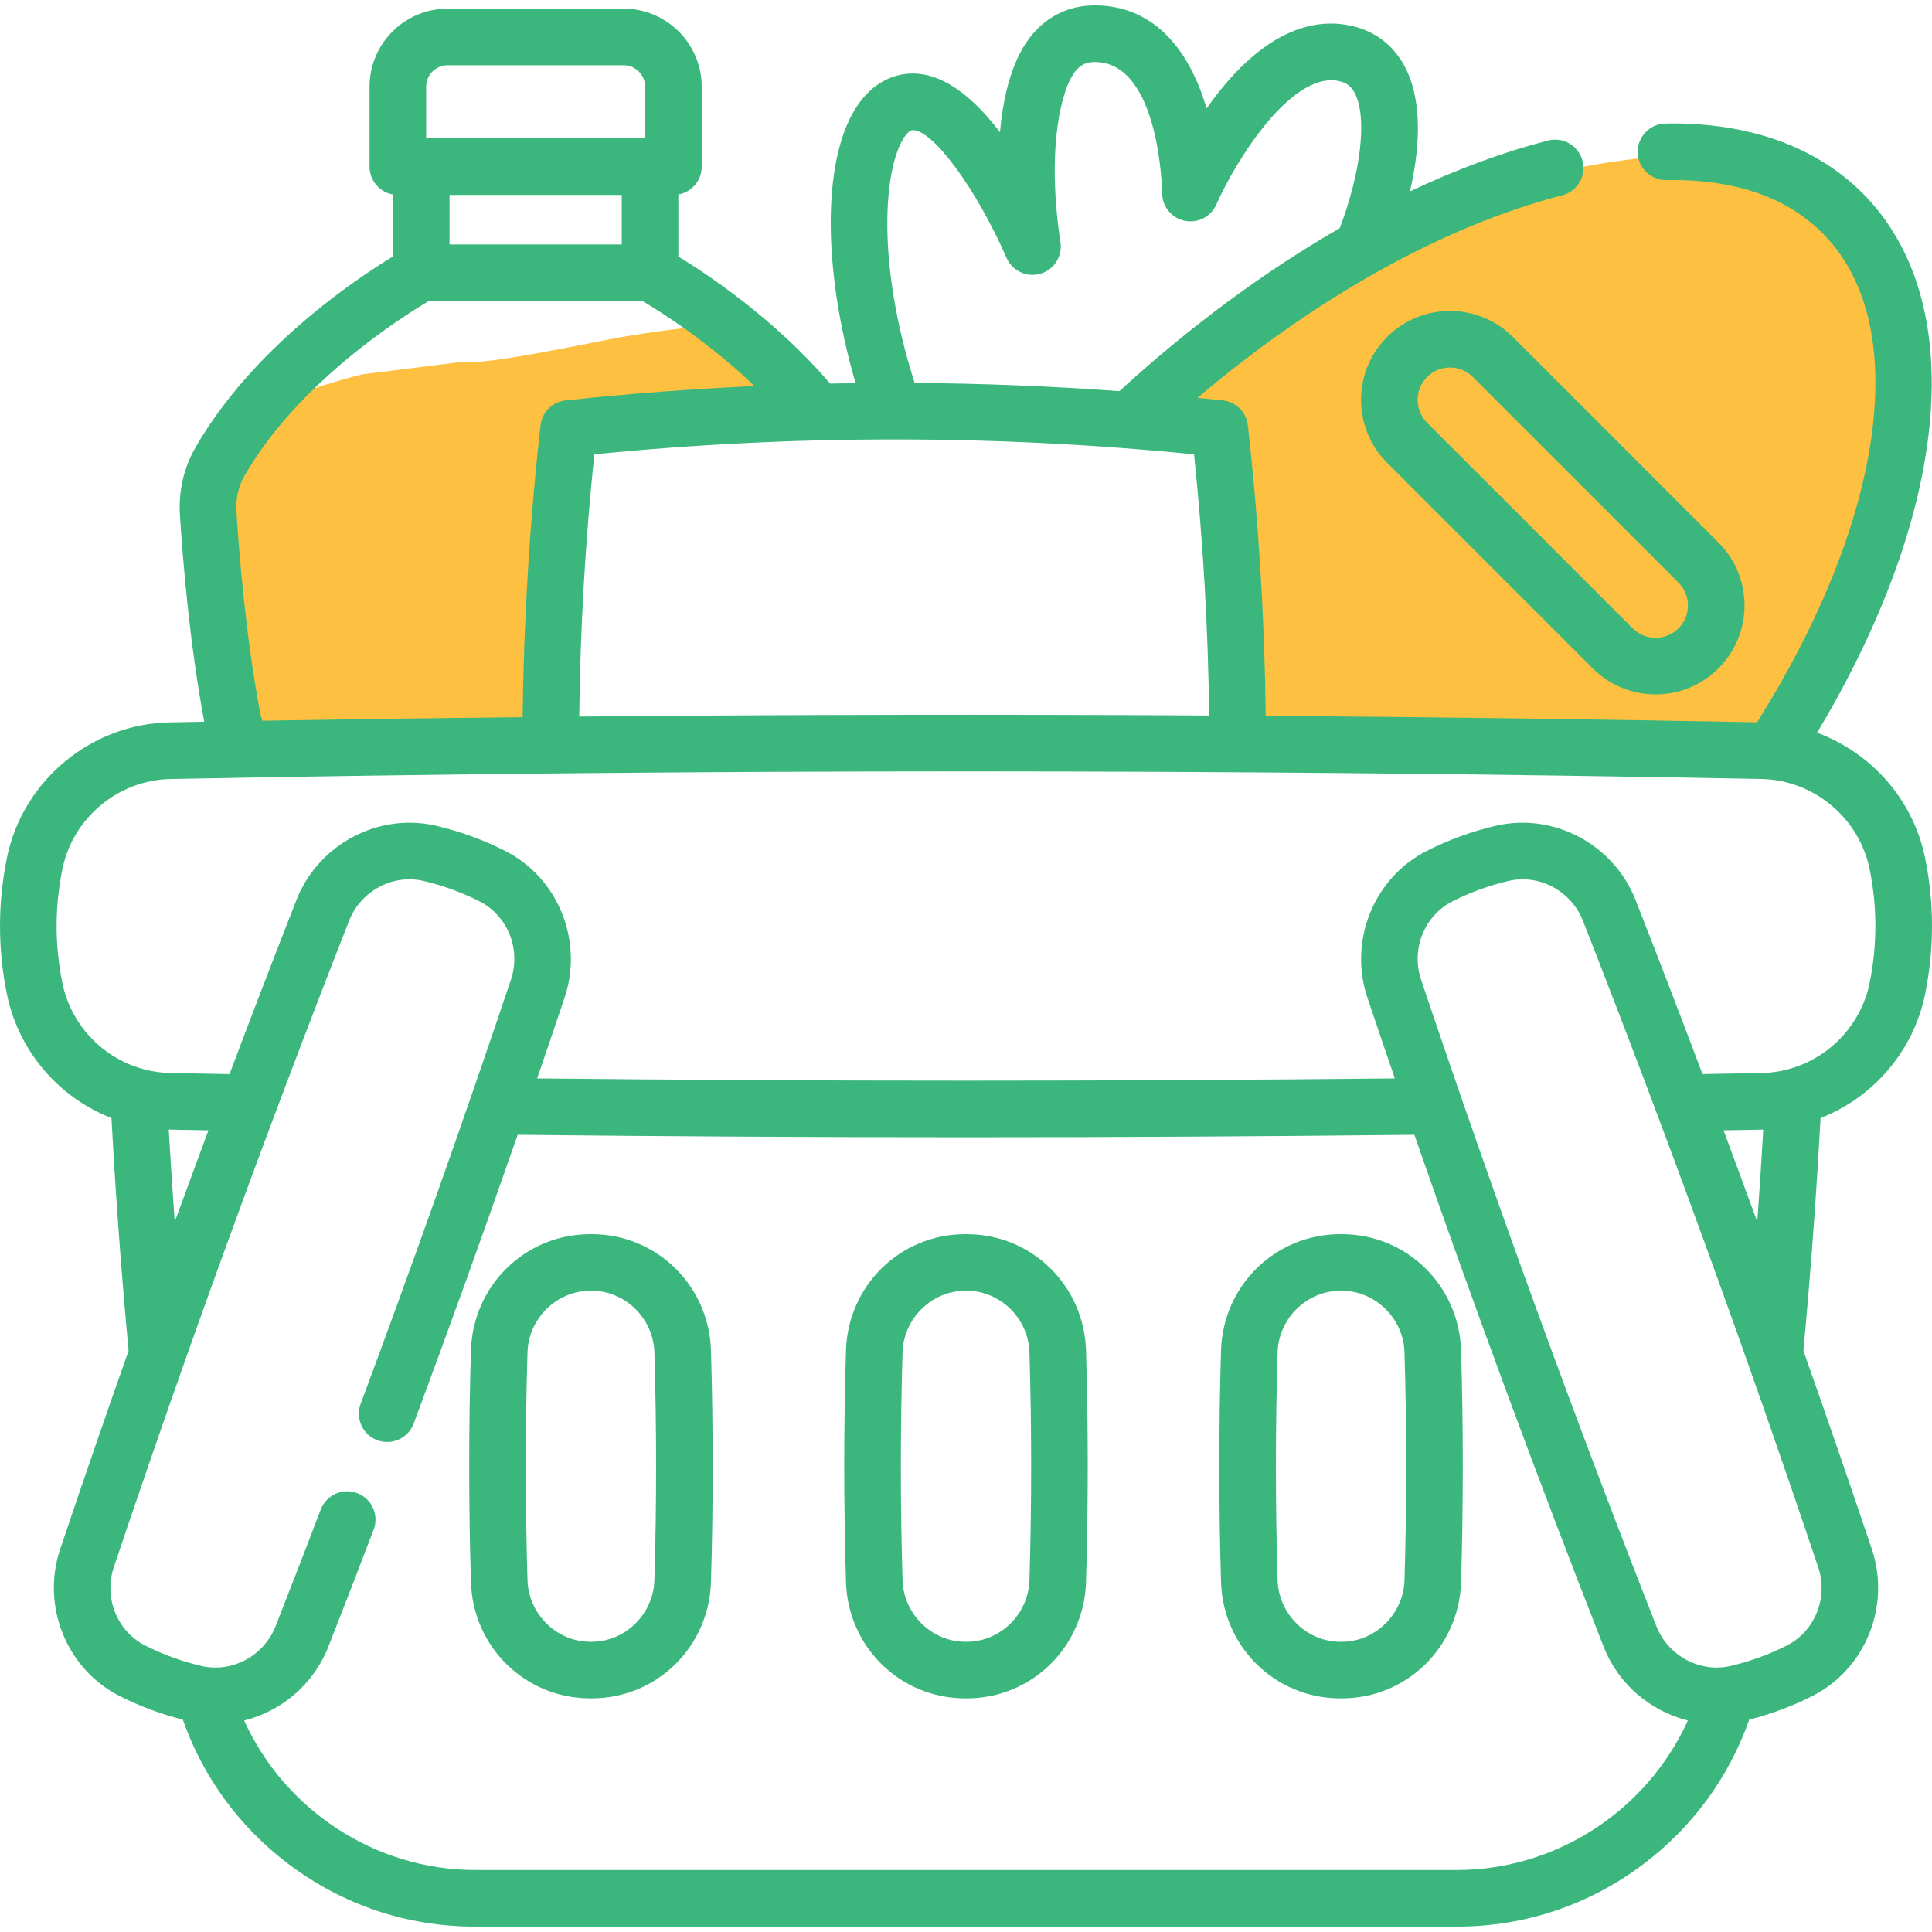
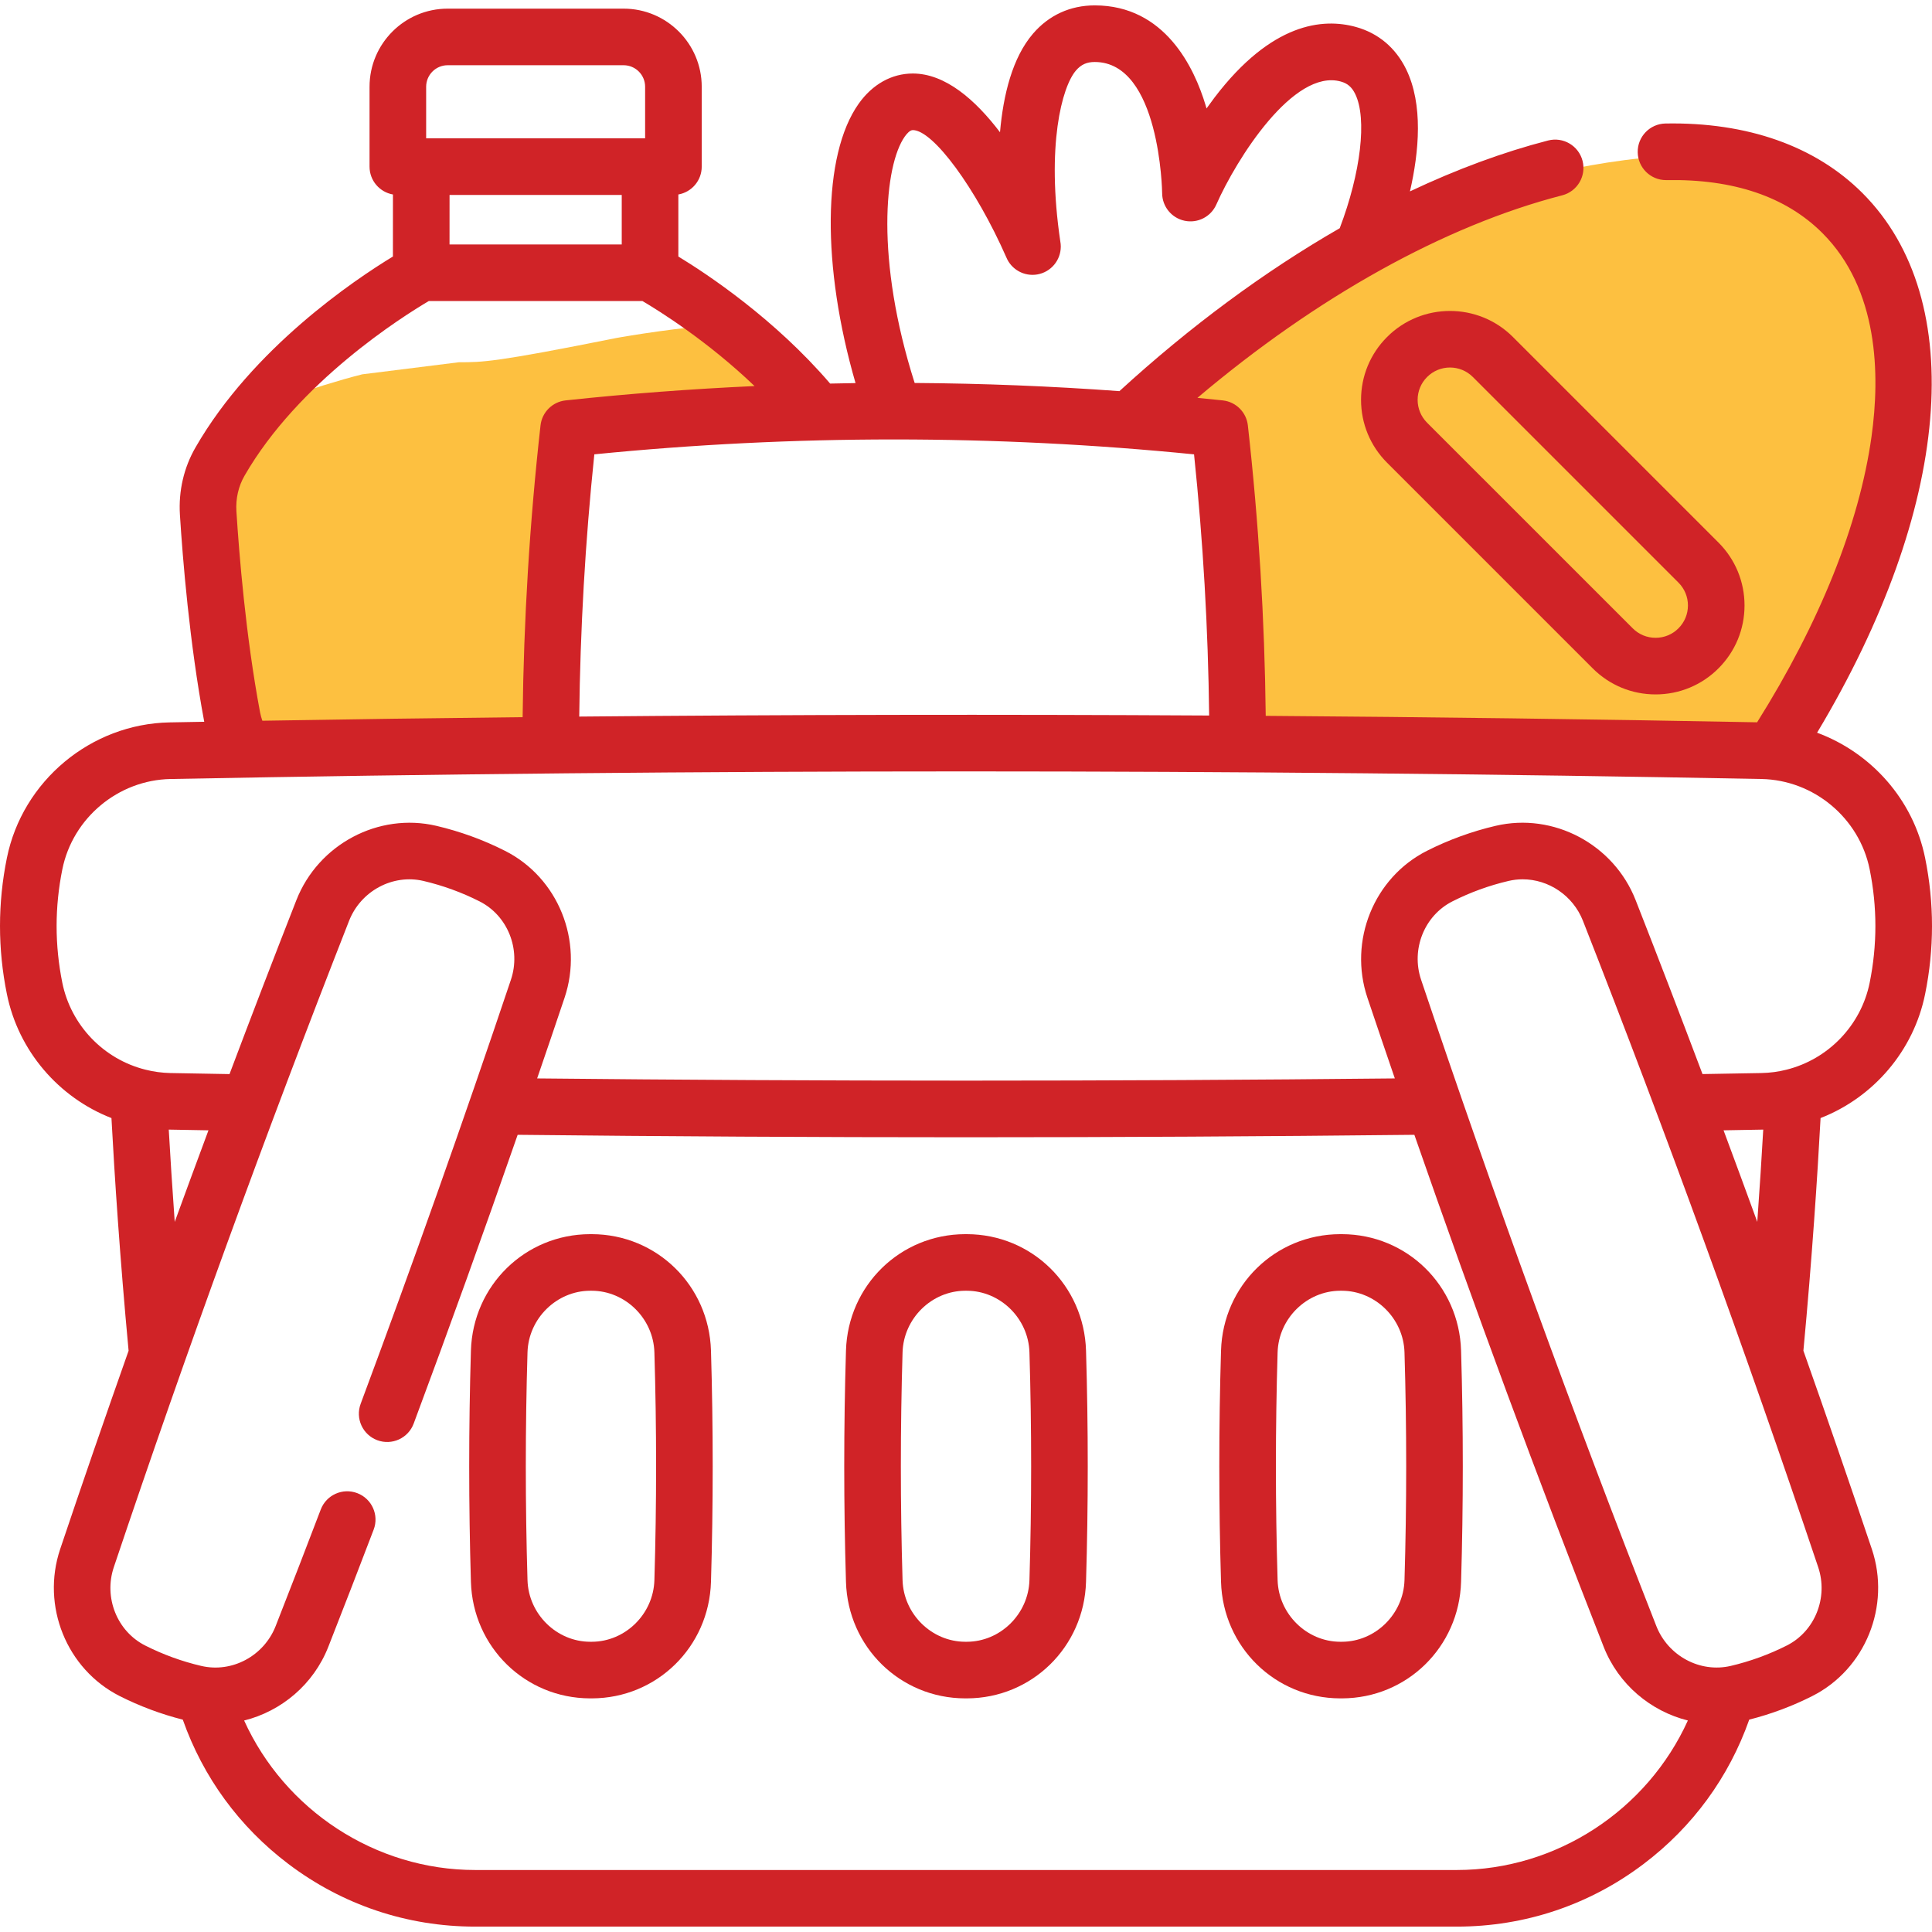
<svg xmlns="http://www.w3.org/2000/svg" width="80" height="80" viewBox="0 0 80 80" fill="none">
  <path d="M10 31L9 25.5V20.5C9.167 19.333 9.6 17 10 17C10.4 17 13 16 15 15.5L19 15C20 15 20.5 15 25.5 14C25.892 13.922 28.5 13.5 29.5 13.5L28 11.5L30 13.5L32 15.5L32.5 17C31.833 17.167 30.3 17.5 29.5 17.5H25.5L23.5 18.5V20C23.5 20.4 23.167 23.833 23 25.5L22.5 30.5L20.5 31H11H10Z" fill="#FDC040" />
  <path d="M47 17.5L49 15L55.5 10.5L63 7.5C65.333 6.833 70.6 5.8 73 7C76 8.5 76.5 9 79 13.5C78.833 17 78.2 24.3 77 25.5L74.5 30L73 31H65.5H54.5H51V27.5C51 27 50.5 23.5 50.5 23V20L50 18L49 17.5H47Z" fill="#FDC040" />
-   <path d="M57.437 13.953C56.741 14.648 56.358 15.573 56.358 16.557C56.358 17.541 56.741 18.465 57.436 19.161L65.95 27.675C66.646 28.371 67.571 28.754 68.554 28.754C69.538 28.754 70.463 28.371 71.159 27.675C71.854 26.979 72.237 26.055 72.237 25.071C72.237 24.087 71.854 23.162 71.159 22.466L62.645 13.952C61.209 12.517 58.872 12.517 57.437 13.953ZM69.501 24.124C69.754 24.377 69.894 24.713 69.894 25.071C69.894 25.428 69.754 25.765 69.501 26.018C69.249 26.271 68.912 26.41 68.554 26.41C68.197 26.41 67.86 26.271 67.608 26.018L59.093 17.504C58.841 17.251 58.701 16.914 58.701 16.557C58.701 16.199 58.841 15.863 59.094 15.61C59.355 15.349 59.697 15.218 60.041 15.218C60.383 15.218 60.727 15.349 60.987 15.61L69.501 24.124Z" fill="#3BB77E" />
-   <path d="M79.715 35.527C79.225 33.106 77.477 31.165 75.242 30.34C80.786 21.091 81.555 12.429 77.119 7.993C75.173 6.048 72.355 5.052 68.964 5.114C68.317 5.126 67.802 5.66 67.814 6.307C67.825 6.947 68.348 7.458 68.985 7.458C68.992 7.458 69 7.458 69.007 7.458C71.782 7.406 73.956 8.145 75.462 9.651C77.79 11.979 77.853 15.517 77.496 18.076C76.991 21.693 75.354 25.773 72.758 29.909C65.999 29.78 59.211 29.691 52.411 29.642C52.367 25.651 52.12 21.611 51.671 17.614C51.61 17.069 51.178 16.639 50.632 16.58C50.283 16.542 49.933 16.509 49.583 16.474C54.53 12.291 59.819 9.344 64.688 8.088C65.315 7.926 65.691 7.287 65.53 6.66C65.368 6.033 64.729 5.656 64.102 5.818C62.236 6.3 60.318 7.01 58.383 7.925C58.76 6.287 58.94 4.323 58.221 2.858C57.787 1.975 57.07 1.373 56.147 1.117C54.778 0.738 52.653 0.937 50.291 4.039C50.177 4.19 50.067 4.341 49.96 4.491C49.948 4.447 49.935 4.402 49.921 4.358C49.457 2.814 48.244 0.223 45.33 0.223C44.318 0.223 43.435 0.627 42.778 1.39C41.919 2.386 41.543 3.934 41.408 5.476C40.383 4.128 39.141 3.044 37.797 3.044C36.924 3.044 36.127 3.488 35.555 4.296C34.047 6.423 34.025 11.033 35.426 15.863C35.075 15.868 34.725 15.876 34.374 15.883C32.078 13.204 29.303 11.36 28.089 10.622V8.053C28.639 7.957 29.057 7.478 29.057 6.9V3.592C29.057 1.808 27.606 0.358 25.823 0.358H18.536C16.753 0.358 15.302 1.808 15.302 3.592V6.9C15.302 7.478 15.72 7.957 16.271 8.053L16.27 10.622C14.688 11.583 10.461 14.415 8.095 18.528C7.613 19.363 7.389 20.326 7.45 21.314C7.563 23.116 7.845 26.617 8.457 29.887C7.977 29.896 7.497 29.904 7.018 29.913C3.762 29.975 0.931 32.336 0.285 35.527C-0.095 37.397 -0.095 39.292 0.285 41.161C0.759 43.507 2.42 45.442 4.615 46.297C4.743 48.682 4.964 52.075 5.325 55.931C4.357 58.671 3.41 61.412 2.491 64.147C1.7 66.503 2.759 69.118 4.955 70.23C5.791 70.652 6.669 70.979 7.569 71.207C8.409 73.59 9.909 75.646 11.942 77.183C14.186 78.88 16.861 79.777 19.676 79.777H60.324C63.139 79.777 65.814 78.88 68.058 77.183C70.091 75.646 71.591 73.59 72.432 71.206C73.335 70.977 74.214 70.649 75.046 70.228C77.242 69.118 78.301 66.503 77.509 64.145C76.589 61.408 75.642 58.668 74.675 55.93C75.036 52.074 75.257 48.682 75.386 46.296C77.582 45.44 79.242 43.505 79.715 41.162C80.095 39.292 80.095 37.396 79.715 35.527ZM49.443 18.814C49.818 22.412 50.027 26.04 50.068 29.628C41.375 29.578 32.669 29.592 23.985 29.672C24.025 26.07 24.233 22.427 24.61 18.813C32.854 17.991 41.199 17.991 49.443 18.814ZM37.467 5.651C37.553 5.531 37.679 5.387 37.797 5.387C38.64 5.387 40.41 7.795 41.669 10.654C41.876 11.16 42.41 11.458 42.954 11.364C43.515 11.267 43.925 10.779 43.925 10.209C43.925 10.138 43.918 10.067 43.905 9.996C43.319 6.036 43.971 3.595 44.553 2.92C44.766 2.672 44.999 2.567 45.33 2.567C48.032 2.567 48.122 7.942 48.122 7.995C48.122 8.549 48.51 9.027 49.052 9.141C49.595 9.256 50.142 8.975 50.366 8.468C51.204 6.573 53.564 2.834 55.52 3.376C55.799 3.453 55.977 3.607 56.116 3.891C56.614 4.907 56.348 7.154 55.475 9.45C52.375 11.232 49.284 13.511 46.353 16.196C43.532 15.99 40.704 15.877 37.874 15.858C36.241 10.739 36.624 6.841 37.467 5.651ZM25.745 10.123H18.614L18.615 8.072H25.745V10.123H25.745ZM18.536 2.701H25.823C26.314 2.701 26.713 3.101 26.713 3.591V5.728H17.646V3.592C17.646 3.101 18.045 2.701 18.536 2.701ZM10.768 29.493C10.174 26.337 9.9 22.922 9.789 21.169C9.757 20.644 9.873 20.136 10.126 19.698C12.361 15.812 16.681 13.099 17.755 12.466H26.604C27.288 12.87 29.299 14.121 31.244 15.986C28.63 16.105 26.02 16.301 23.421 16.58C22.875 16.639 22.443 17.069 22.382 17.614C21.931 21.63 21.684 25.688 21.641 29.696C18.043 29.735 14.449 29.783 10.863 29.844C10.824 29.729 10.791 29.613 10.768 29.493ZM6.988 46.774C6.998 46.775 7.008 46.776 7.018 46.776L7.055 46.776C7.581 46.786 8.106 46.795 8.632 46.804C8.162 48.067 7.696 49.331 7.235 50.596C7.132 49.169 7.051 47.881 6.988 46.774ZM60.324 77.433H19.676C15.537 77.433 11.79 74.949 10.109 71.243C11.648 70.859 12.983 69.751 13.596 68.188C14.272 66.467 14.885 64.881 15.472 63.34C15.703 62.735 15.399 62.058 14.794 61.828C14.19 61.597 13.512 61.901 13.282 62.505C12.698 64.039 12.087 65.618 11.414 67.333C10.928 68.571 9.605 69.281 8.332 68.982C7.532 68.795 6.751 68.511 6.013 68.138C4.848 67.549 4.289 66.153 4.713 64.893C7.717 55.952 10.995 46.947 14.454 38.13C14.94 36.891 16.265 36.181 17.534 36.478C18.342 36.668 19.123 36.952 19.857 37.324C21.021 37.912 21.58 39.307 21.156 40.569C19.189 46.42 17.096 52.328 14.934 58.129C14.708 58.735 15.016 59.41 15.623 59.636C16.229 59.862 16.904 59.554 17.13 58.947C18.603 54.994 20.044 50.991 21.435 46.99C27.598 47.057 33.798 47.092 40 47.092C46.202 47.092 52.403 47.057 58.566 46.99C61.04 54.103 63.666 61.21 66.403 68.187C67.016 69.75 68.352 70.858 69.891 71.242C68.21 74.948 64.463 77.433 60.324 77.433ZM73.988 68.137C73.251 68.509 72.47 68.793 71.666 68.982C70.397 69.279 69.072 68.57 68.585 67.331C65.133 58.534 61.856 49.529 58.844 40.567C58.42 39.306 58.979 37.911 60.143 37.323C60.88 36.95 61.661 36.666 62.465 36.478C62.66 36.432 62.856 36.41 63.05 36.41C64.122 36.41 65.134 37.08 65.546 38.128C68.998 46.925 72.275 55.93 75.287 64.892C75.711 66.153 75.153 67.548 73.988 68.137ZM71.369 46.804C71.894 46.795 72.418 46.786 72.943 46.776L72.985 46.776C72.994 46.776 73.003 46.775 73.012 46.774C72.949 47.88 72.868 49.168 72.765 50.595C72.304 49.329 71.838 48.066 71.369 46.804ZM77.418 40.697C77.063 42.45 75.712 43.862 73.968 44.295C73.639 44.379 73.292 44.425 72.938 44.432L72.899 44.433C72.098 44.448 71.298 44.462 70.497 44.475C69.587 42.063 68.665 39.659 67.728 37.272C66.82 34.957 64.326 33.634 61.93 34.196C60.946 34.426 59.988 34.775 59.086 35.231C56.889 36.341 55.83 38.956 56.622 41.314C56.996 42.427 57.375 43.541 57.757 44.655C45.964 44.777 34.035 44.777 22.242 44.655C22.624 43.541 23.004 42.427 23.377 41.316C24.17 38.957 23.111 36.342 20.915 35.233C20.016 34.777 19.059 34.429 18.069 34.196C15.673 33.635 13.181 34.958 12.272 37.274C11.335 39.662 10.412 42.065 9.504 44.476C8.702 44.462 7.9 44.448 7.099 44.433L7.064 44.433C6.708 44.425 6.36 44.379 6.025 44.293C4.288 43.862 2.936 42.45 2.581 40.696C2.265 39.136 2.265 37.554 2.582 35.993C3.012 33.869 4.896 32.298 7.062 32.257C28.918 31.837 51.081 31.837 72.938 32.257C75.104 32.298 76.988 33.869 77.418 35.993C77.735 37.553 77.735 39.136 77.418 40.697Z" fill="#3BB77E" />
-   <path d="M24.51 51.104H24.43C21.747 51.11 19.581 53.228 19.5 55.926C19.405 59.104 19.405 62.326 19.5 65.504C19.581 68.201 21.747 70.32 24.431 70.326H24.51C27.193 70.32 29.359 68.201 29.44 65.504C29.535 62.326 29.535 59.104 29.44 55.926C29.359 53.228 27.193 51.11 24.51 51.104ZM27.097 65.433C27.055 66.835 25.892 67.979 24.505 67.982H24.436C23.048 67.979 21.885 66.835 21.843 65.433C21.749 62.302 21.749 59.127 21.843 55.996C21.885 54.594 23.048 53.451 24.437 53.447H24.503H24.504C25.892 53.451 27.055 54.594 27.097 55.996C27.191 59.127 27.191 62.302 27.097 65.433Z" fill="#3BB77E" />
-   <path d="M40.039 51.104H39.96C37.276 51.11 35.111 53.228 35.03 55.926C34.934 59.104 34.934 62.326 35.03 65.504C35.111 68.201 37.276 70.32 39.961 70.326H40.039C42.723 70.32 44.889 68.201 44.97 65.504C45.065 62.326 45.065 59.104 44.97 55.926C44.889 53.228 42.723 51.11 40.039 51.104ZM42.627 65.433C42.585 66.835 41.422 67.979 40.035 67.982H39.966C38.578 67.979 37.415 66.835 37.373 65.433C37.279 62.302 37.279 59.127 37.373 55.996C37.415 54.594 38.578 53.451 39.967 53.447H40.033H40.034C41.422 53.451 42.585 54.594 42.627 55.996C42.721 59.127 42.721 62.302 42.627 65.433Z" fill="#3BB77E" />
-   <path d="M55.569 51.104H55.49C52.806 51.11 50.641 53.228 50.56 55.926C50.465 59.104 50.465 62.326 50.56 65.504C50.641 68.201 52.806 70.32 55.491 70.326H55.569C58.253 70.32 60.419 68.201 60.5 65.504C60.595 62.326 60.595 59.104 60.5 55.926C60.419 53.228 58.253 51.11 55.569 51.104ZM58.157 65.433C58.115 66.835 56.952 67.979 55.565 67.982H55.496C54.108 67.979 52.945 66.835 52.903 65.433C52.809 62.302 52.809 59.127 52.903 55.996C52.945 54.594 54.108 53.451 55.497 53.447H55.563H55.564C56.952 53.451 58.115 54.594 58.157 55.996C58.251 59.127 58.251 62.302 58.157 65.433Z" fill="#3BB77E" />
+   <path d="M57.437 13.953C56.741 14.648 56.358 15.573 56.358 16.557C56.358 17.541 56.741 18.465 57.436 19.161L65.95 27.675C66.646 28.371 67.571 28.754 68.554 28.754C69.538 28.754 70.463 28.371 71.159 27.675C71.854 26.979 72.237 26.055 72.237 25.071C72.237 24.087 71.854 23.162 71.159 22.466L62.645 13.952C61.209 12.517 58.872 12.517 57.437 13.953ZM69.501 24.124C69.754 24.377 69.894 24.713 69.894 25.071C69.894 25.428 69.754 25.765 69.501 26.018C69.249 26.271 68.912 26.41 68.554 26.41C68.197 26.41 67.86 26.271 67.608 26.018L59.093 17.504C58.841 17.251 58.701 16.914 58.701 16.557C58.701 16.199 58.841 15.863 59.094 15.61C59.355 15.349 59.697 15.218 60.041 15.218C60.383 15.218 60.727 15.349 60.987 15.61L69.501 24.124Z" fill="#d02327" />
+   <path d="M79.715 35.527C79.225 33.106 77.477 31.165 75.242 30.34C80.786 21.091 81.555 12.429 77.119 7.993C75.173 6.048 72.355 5.052 68.964 5.114C68.317 5.126 67.802 5.66 67.814 6.307C67.825 6.947 68.348 7.458 68.985 7.458C68.992 7.458 69 7.458 69.007 7.458C71.782 7.406 73.956 8.145 75.462 9.651C77.79 11.979 77.853 15.517 77.496 18.076C76.991 21.693 75.354 25.773 72.758 29.909C65.999 29.78 59.211 29.691 52.411 29.642C52.367 25.651 52.12 21.611 51.671 17.614C51.61 17.069 51.178 16.639 50.632 16.58C50.283 16.542 49.933 16.509 49.583 16.474C54.53 12.291 59.819 9.344 64.688 8.088C65.315 7.926 65.691 7.287 65.53 6.66C65.368 6.033 64.729 5.656 64.102 5.818C62.236 6.3 60.318 7.01 58.383 7.925C58.76 6.287 58.94 4.323 58.221 2.858C57.787 1.975 57.07 1.373 56.147 1.117C54.778 0.738 52.653 0.937 50.291 4.039C50.177 4.19 50.067 4.341 49.96 4.491C49.948 4.447 49.935 4.402 49.921 4.358C49.457 2.814 48.244 0.223 45.33 0.223C44.318 0.223 43.435 0.627 42.778 1.39C41.919 2.386 41.543 3.934 41.408 5.476C40.383 4.128 39.141 3.044 37.797 3.044C36.924 3.044 36.127 3.488 35.555 4.296C34.047 6.423 34.025 11.033 35.426 15.863C35.075 15.868 34.725 15.876 34.374 15.883C32.078 13.204 29.303 11.36 28.089 10.622V8.053C28.639 7.957 29.057 7.478 29.057 6.9V3.592C29.057 1.808 27.606 0.358 25.823 0.358H18.536C16.753 0.358 15.302 1.808 15.302 3.592V6.9C15.302 7.478 15.72 7.957 16.271 8.053L16.27 10.622C14.688 11.583 10.461 14.415 8.095 18.528C7.613 19.363 7.389 20.326 7.45 21.314C7.563 23.116 7.845 26.617 8.457 29.887C7.977 29.896 7.497 29.904 7.018 29.913C3.762 29.975 0.931 32.336 0.285 35.527C-0.095 37.397 -0.095 39.292 0.285 41.161C0.759 43.507 2.42 45.442 4.615 46.297C4.743 48.682 4.964 52.075 5.325 55.931C4.357 58.671 3.41 61.412 2.491 64.147C1.7 66.503 2.759 69.118 4.955 70.23C5.791 70.652 6.669 70.979 7.569 71.207C8.409 73.59 9.909 75.646 11.942 77.183C14.186 78.88 16.861 79.777 19.676 79.777H60.324C63.139 79.777 65.814 78.88 68.058 77.183C70.091 75.646 71.591 73.59 72.432 71.206C73.335 70.977 74.214 70.649 75.046 70.228C77.242 69.118 78.301 66.503 77.509 64.145C76.589 61.408 75.642 58.668 74.675 55.93C75.036 52.074 75.257 48.682 75.386 46.296C77.582 45.44 79.242 43.505 79.715 41.162C80.095 39.292 80.095 37.396 79.715 35.527ZM49.443 18.814C49.818 22.412 50.027 26.04 50.068 29.628C41.375 29.578 32.669 29.592 23.985 29.672C24.025 26.07 24.233 22.427 24.61 18.813C32.854 17.991 41.199 17.991 49.443 18.814ZM37.467 5.651C37.553 5.531 37.679 5.387 37.797 5.387C38.64 5.387 40.41 7.795 41.669 10.654C41.876 11.16 42.41 11.458 42.954 11.364C43.515 11.267 43.925 10.779 43.925 10.209C43.925 10.138 43.918 10.067 43.905 9.996C43.319 6.036 43.971 3.595 44.553 2.92C44.766 2.672 44.999 2.567 45.33 2.567C48.032 2.567 48.122 7.942 48.122 7.995C48.122 8.549 48.51 9.027 49.052 9.141C49.595 9.256 50.142 8.975 50.366 8.468C51.204 6.573 53.564 2.834 55.52 3.376C55.799 3.453 55.977 3.607 56.116 3.891C56.614 4.907 56.348 7.154 55.475 9.45C52.375 11.232 49.284 13.511 46.353 16.196C43.532 15.99 40.704 15.877 37.874 15.858C36.241 10.739 36.624 6.841 37.467 5.651ZM25.745 10.123H18.614L18.615 8.072H25.745V10.123H25.745ZM18.536 2.701H25.823C26.314 2.701 26.713 3.101 26.713 3.591V5.728H17.646V3.592C17.646 3.101 18.045 2.701 18.536 2.701ZM10.768 29.493C10.174 26.337 9.9 22.922 9.789 21.169C9.757 20.644 9.873 20.136 10.126 19.698C12.361 15.812 16.681 13.099 17.755 12.466H26.604C27.288 12.87 29.299 14.121 31.244 15.986C28.63 16.105 26.02 16.301 23.421 16.58C22.875 16.639 22.443 17.069 22.382 17.614C21.931 21.63 21.684 25.688 21.641 29.696C18.043 29.735 14.449 29.783 10.863 29.844C10.824 29.729 10.791 29.613 10.768 29.493ZM6.988 46.774C6.998 46.775 7.008 46.776 7.018 46.776L7.055 46.776C7.581 46.786 8.106 46.795 8.632 46.804C8.162 48.067 7.696 49.331 7.235 50.596C7.132 49.169 7.051 47.881 6.988 46.774ZM60.324 77.433H19.676C15.537 77.433 11.79 74.949 10.109 71.243C11.648 70.859 12.983 69.751 13.596 68.188C14.272 66.467 14.885 64.881 15.472 63.34C15.703 62.735 15.399 62.058 14.794 61.828C14.19 61.597 13.512 61.901 13.282 62.505C12.698 64.039 12.087 65.618 11.414 67.333C10.928 68.571 9.605 69.281 8.332 68.982C7.532 68.795 6.751 68.511 6.013 68.138C4.848 67.549 4.289 66.153 4.713 64.893C7.717 55.952 10.995 46.947 14.454 38.13C14.94 36.891 16.265 36.181 17.534 36.478C18.342 36.668 19.123 36.952 19.857 37.324C21.021 37.912 21.58 39.307 21.156 40.569C19.189 46.42 17.096 52.328 14.934 58.129C14.708 58.735 15.016 59.41 15.623 59.636C16.229 59.862 16.904 59.554 17.13 58.947C18.603 54.994 20.044 50.991 21.435 46.99C27.598 47.057 33.798 47.092 40 47.092C46.202 47.092 52.403 47.057 58.566 46.99C61.04 54.103 63.666 61.21 66.403 68.187C67.016 69.75 68.352 70.858 69.891 71.242C68.21 74.948 64.463 77.433 60.324 77.433ZM73.988 68.137C73.251 68.509 72.47 68.793 71.666 68.982C70.397 69.279 69.072 68.57 68.585 67.331C65.133 58.534 61.856 49.529 58.844 40.567C58.42 39.306 58.979 37.911 60.143 37.323C60.88 36.95 61.661 36.666 62.465 36.478C62.66 36.432 62.856 36.41 63.05 36.41C64.122 36.41 65.134 37.08 65.546 38.128C68.998 46.925 72.275 55.93 75.287 64.892C75.711 66.153 75.153 67.548 73.988 68.137ZM71.369 46.804C71.894 46.795 72.418 46.786 72.943 46.776L72.985 46.776C72.994 46.776 73.003 46.775 73.012 46.774C72.949 47.88 72.868 49.168 72.765 50.595C72.304 49.329 71.838 48.066 71.369 46.804ZM77.418 40.697C77.063 42.45 75.712 43.862 73.968 44.295C73.639 44.379 73.292 44.425 72.938 44.432L72.899 44.433C72.098 44.448 71.298 44.462 70.497 44.475C69.587 42.063 68.665 39.659 67.728 37.272C66.82 34.957 64.326 33.634 61.93 34.196C60.946 34.426 59.988 34.775 59.086 35.231C56.889 36.341 55.83 38.956 56.622 41.314C56.996 42.427 57.375 43.541 57.757 44.655C45.964 44.777 34.035 44.777 22.242 44.655C22.624 43.541 23.004 42.427 23.377 41.316C24.17 38.957 23.111 36.342 20.915 35.233C20.016 34.777 19.059 34.429 18.069 34.196C15.673 33.635 13.181 34.958 12.272 37.274C11.335 39.662 10.412 42.065 9.504 44.476C8.702 44.462 7.9 44.448 7.099 44.433L7.064 44.433C6.708 44.425 6.36 44.379 6.025 44.293C4.288 43.862 2.936 42.45 2.581 40.696C2.265 39.136 2.265 37.554 2.582 35.993C3.012 33.869 4.896 32.298 7.062 32.257C28.918 31.837 51.081 31.837 72.938 32.257C75.104 32.298 76.988 33.869 77.418 35.993C77.735 37.553 77.735 39.136 77.418 40.697Z" fill="#d02327" />
+   <path d="M24.51 51.104H24.43C21.747 51.11 19.581 53.228 19.5 55.926C19.405 59.104 19.405 62.326 19.5 65.504C19.581 68.201 21.747 70.32 24.431 70.326H24.51C27.193 70.32 29.359 68.201 29.44 65.504C29.535 62.326 29.535 59.104 29.44 55.926C29.359 53.228 27.193 51.11 24.51 51.104ZM27.097 65.433C27.055 66.835 25.892 67.979 24.505 67.982H24.436C23.048 67.979 21.885 66.835 21.843 65.433C21.749 62.302 21.749 59.127 21.843 55.996C21.885 54.594 23.048 53.451 24.437 53.447H24.503H24.504C25.892 53.451 27.055 54.594 27.097 55.996C27.191 59.127 27.191 62.302 27.097 65.433Z" fill="#d02327" />
+   <path d="M40.039 51.104H39.96C37.276 51.11 35.111 53.228 35.03 55.926C34.934 59.104 34.934 62.326 35.03 65.504C35.111 68.201 37.276 70.32 39.961 70.326H40.039C42.723 70.32 44.889 68.201 44.97 65.504C45.065 62.326 45.065 59.104 44.97 55.926C44.889 53.228 42.723 51.11 40.039 51.104ZM42.627 65.433C42.585 66.835 41.422 67.979 40.035 67.982H39.966C38.578 67.979 37.415 66.835 37.373 65.433C37.279 62.302 37.279 59.127 37.373 55.996C37.415 54.594 38.578 53.451 39.967 53.447H40.033H40.034C41.422 53.451 42.585 54.594 42.627 55.996C42.721 59.127 42.721 62.302 42.627 65.433Z" fill="#d02327" />
+   <path d="M55.569 51.104H55.49C52.806 51.11 50.641 53.228 50.56 55.926C50.465 59.104 50.465 62.326 50.56 65.504C50.641 68.201 52.806 70.32 55.491 70.326H55.569C58.253 70.32 60.419 68.201 60.5 65.504C60.595 62.326 60.595 59.104 60.5 55.926C60.419 53.228 58.253 51.11 55.569 51.104ZM58.157 65.433C58.115 66.835 56.952 67.979 55.565 67.982H55.496C54.108 67.979 52.945 66.835 52.903 65.433C52.809 62.302 52.809 59.127 52.903 55.996C52.945 54.594 54.108 53.451 55.497 53.447H55.563H55.564C56.952 53.451 58.115 54.594 58.157 55.996C58.251 59.127 58.251 62.302 58.157 65.433Z" fill="#d02327" />
</svg>
